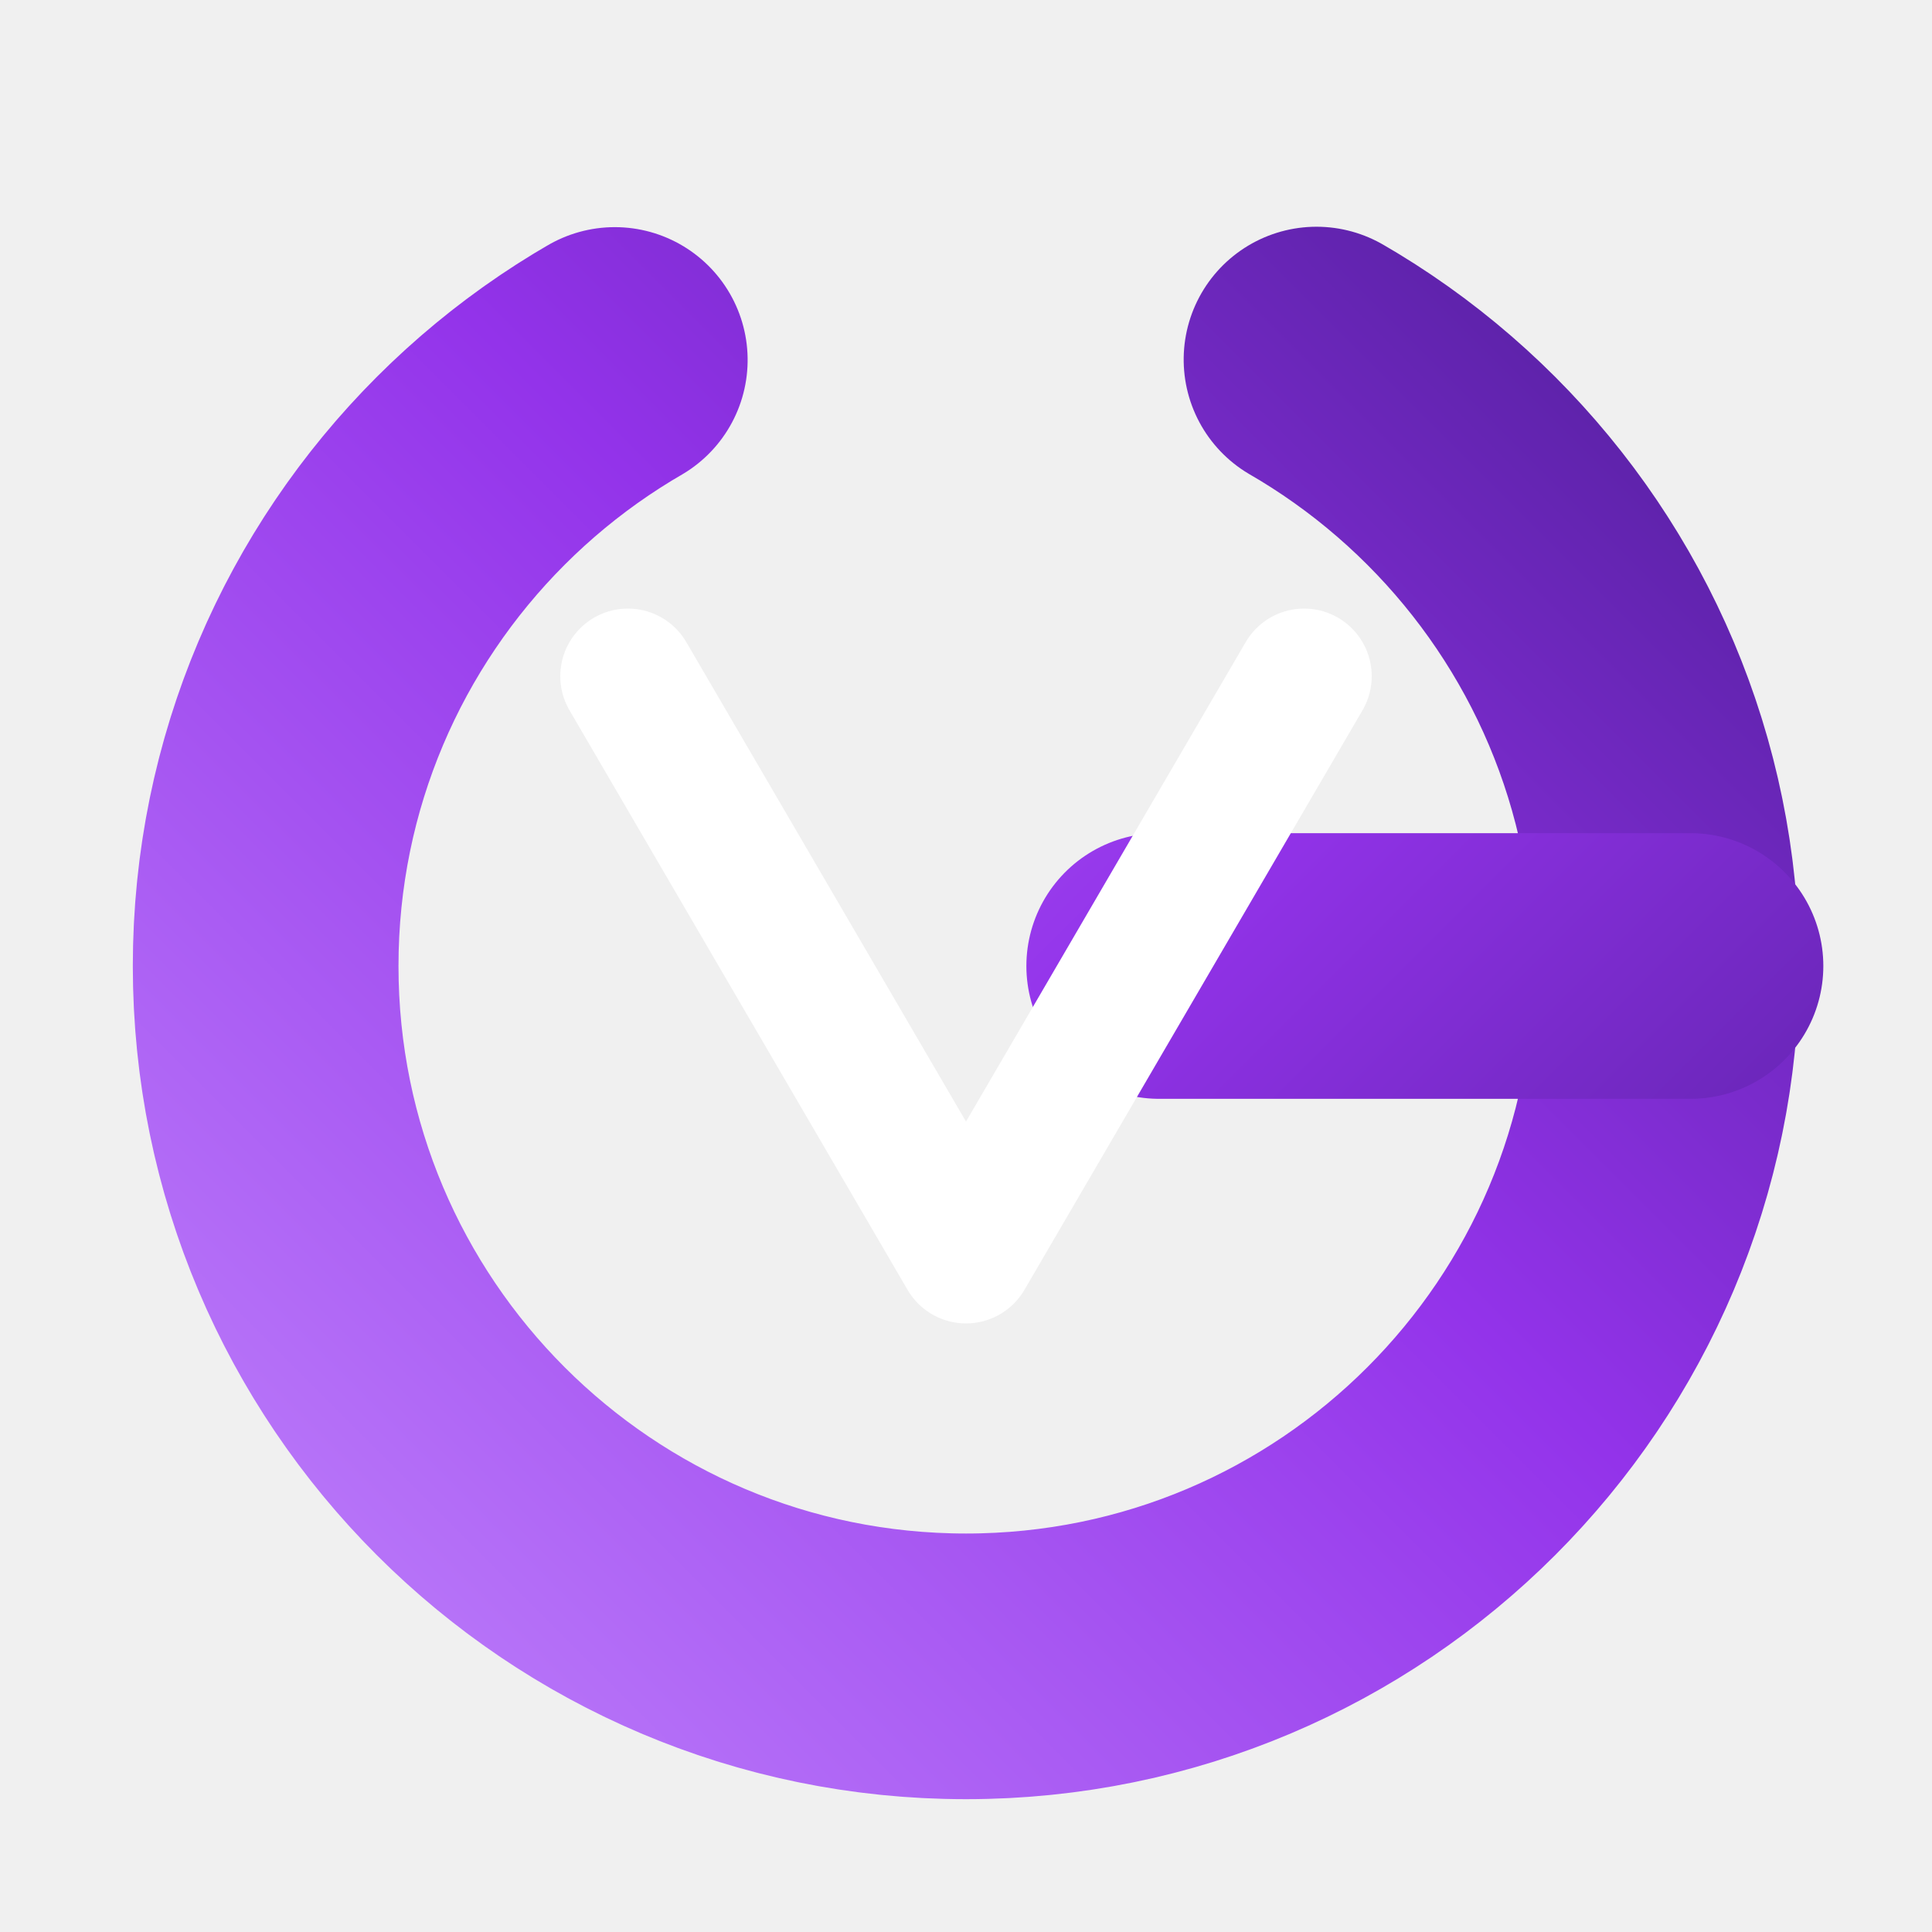
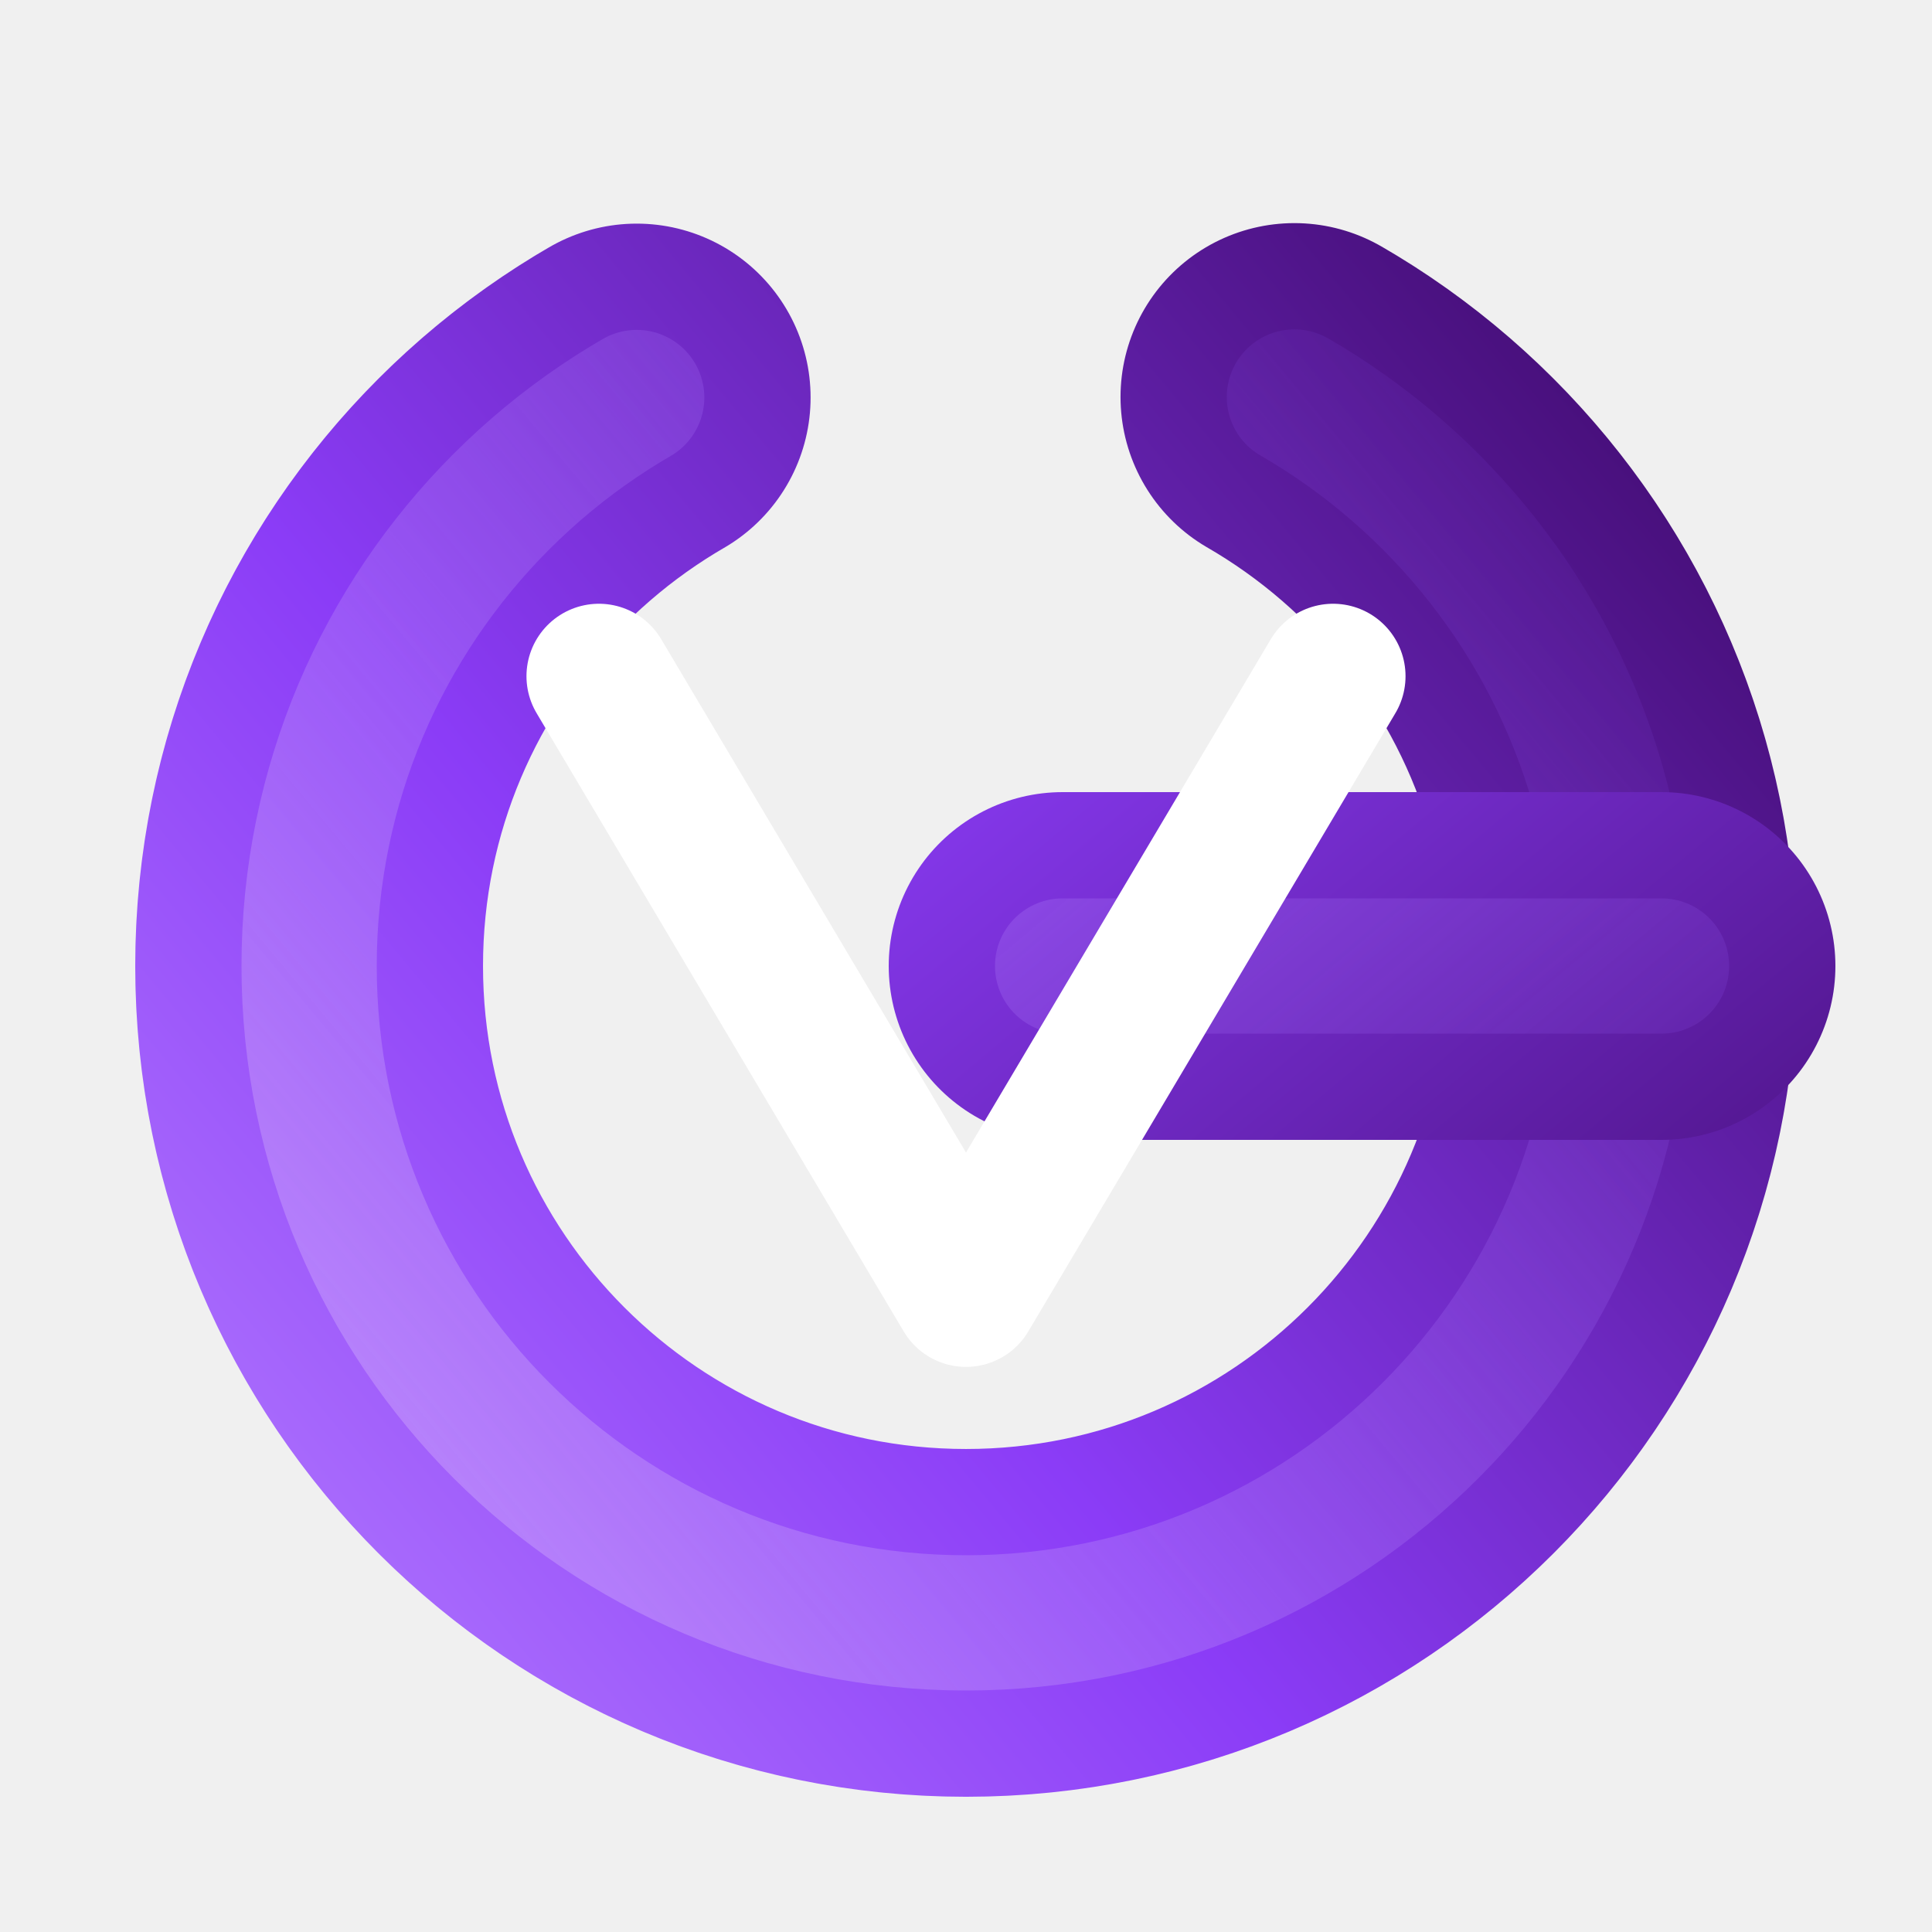
- <svg xmlns="http://www.w3.org/2000/svg" viewBox="0 0 40 40" fill="none">
+ <svg xmlns="http://www.w3.org/2000/svg" viewBox="0 0 100 100" fill="none">
  <defs>
-     <linearGradient id="g" x1="4" y1="4" x2="36" y2="36" gradientUnits="userSpaceOnUse">
-       <stop stop-color="#C084FC" />
-       <stop offset="0.55" stop-color="#9333EA" />
-       <stop offset="1" stop-color="#4C1D95" />
+     <linearGradient id="grad" x1="15" y1="8" x2="85" y2="92" gradientUnits="userSpaceOnUse">
+       <stop offset="0%" stop-color="#B27AFE" />
+       <stop offset="38%" stop-color="#8B3CF7" />
+       <stop offset="100%" stop-color="#3B0764" />
+     </linearGradient>
+     <linearGradient id="hi" x1="15" y1="8" x2="85" y2="92" gradientUnits="userSpaceOnUse">
+       <stop offset="0%" stop-color="#D8B4FE" stop-opacity="0.6" />
+       <stop offset="100%" stop-color="#7C3AED" stop-opacity="0" />
    </linearGradient>
  </defs>
-   <circle cx="20" cy="20" r="14.5" stroke="url(#g)" stroke-width="5.5" stroke-linecap="round" stroke-dasharray="75.9 15.2" stroke-dashoffset="-7.6" transform="rotate(-90 20 20)" />
-   <path d="M35 20H24" stroke="url(#g)" stroke-width="5.5" stroke-linecap="round" />
-   <path d="M13 14L20 26L27 14" stroke="white" stroke-width="2.8" stroke-linecap="round" stroke-linejoin="round" />
+   <circle cx="50" cy="50" r="34" stroke="url(#grad)" stroke-width="18" stroke-linecap="round" stroke-dasharray="178 35.6" stroke-dashoffset="-17.8" transform="rotate(-90 50 50)" />
+   <circle cx="50" cy="50" r="34" stroke="url(#hi)" stroke-width="7" stroke-linecap="round" stroke-dasharray="178 35.6" stroke-dashoffset="-17.8" transform="rotate(-90 50 50)" />
+   <path d="M86 50H55" stroke="url(#grad)" stroke-width="18" stroke-linecap="round" />
+   <path d="M86 50H55" stroke="url(#hi)" stroke-width="7" stroke-linecap="round" />
+   <path d="M31 35L50 67L69 35" stroke="white" stroke-width="7.5" stroke-linecap="round" stroke-linejoin="round" fill="none" />
</svg>
